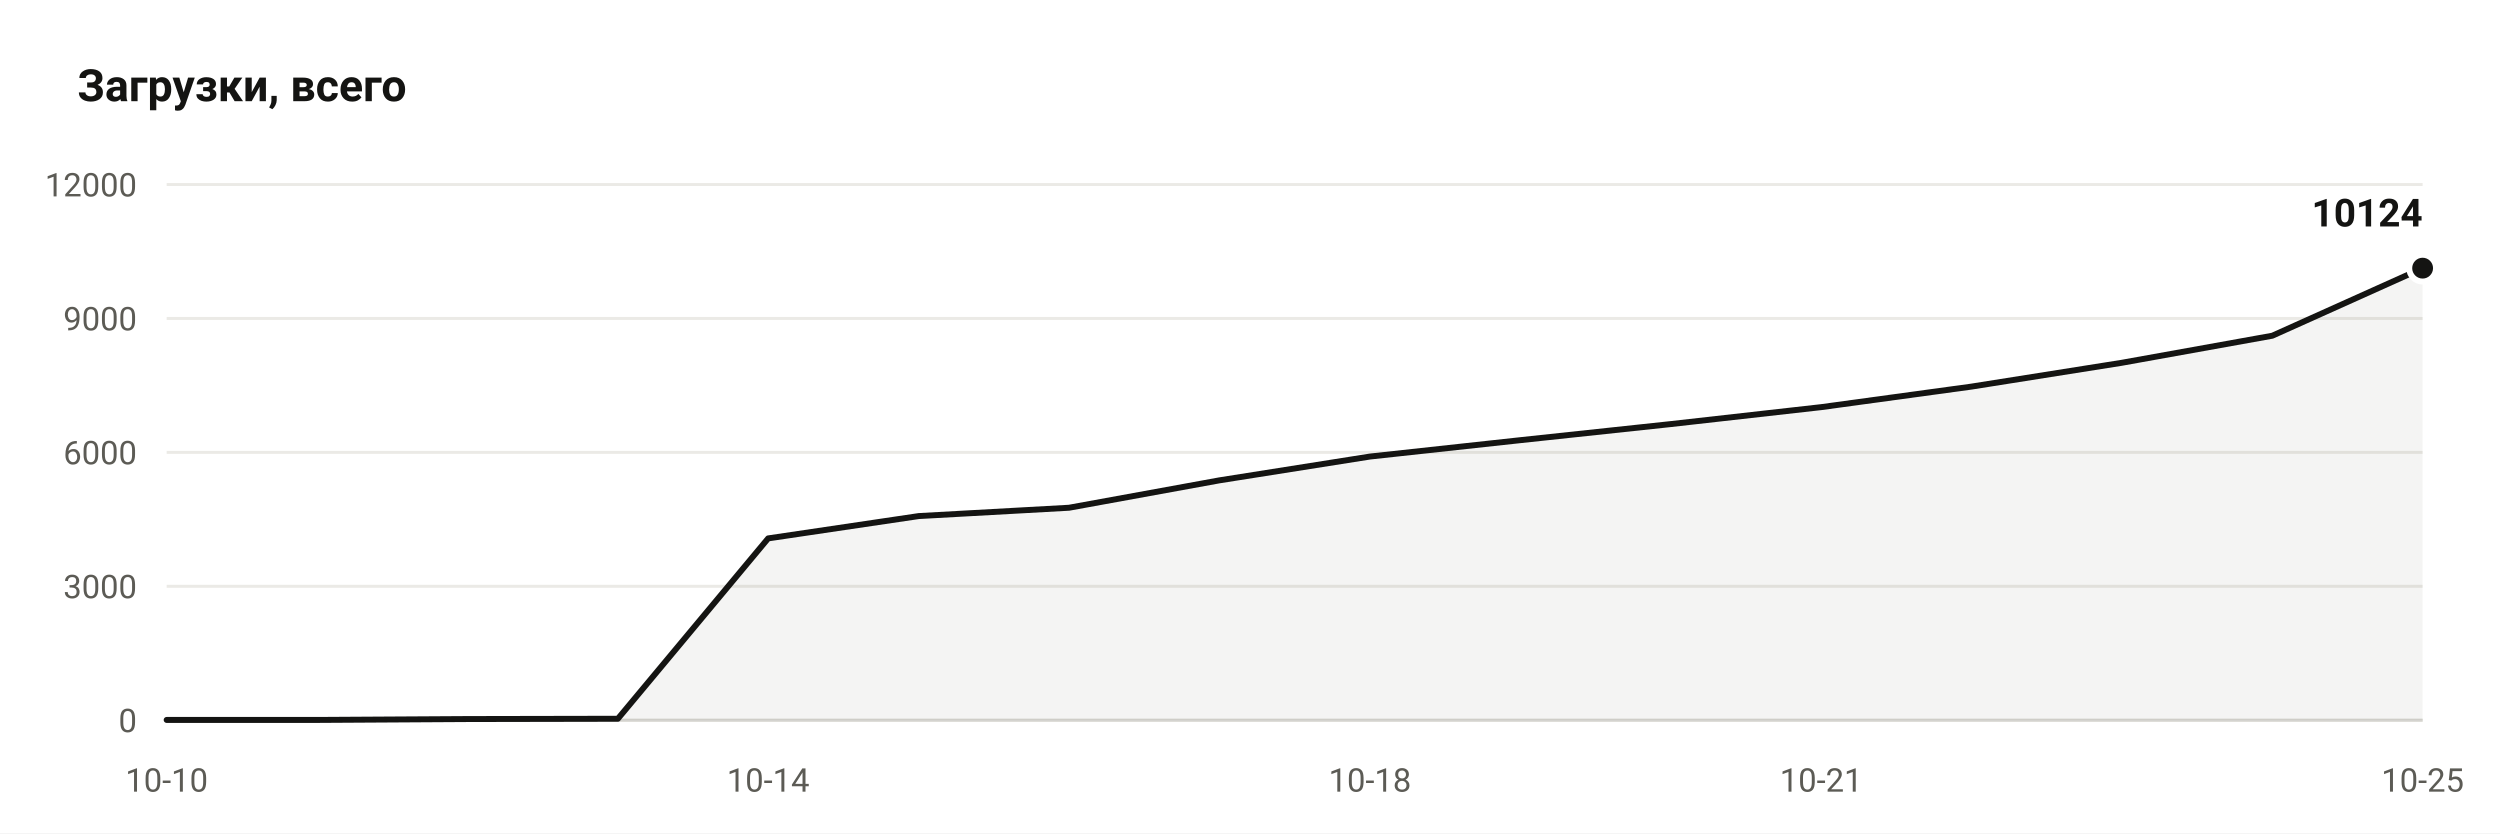
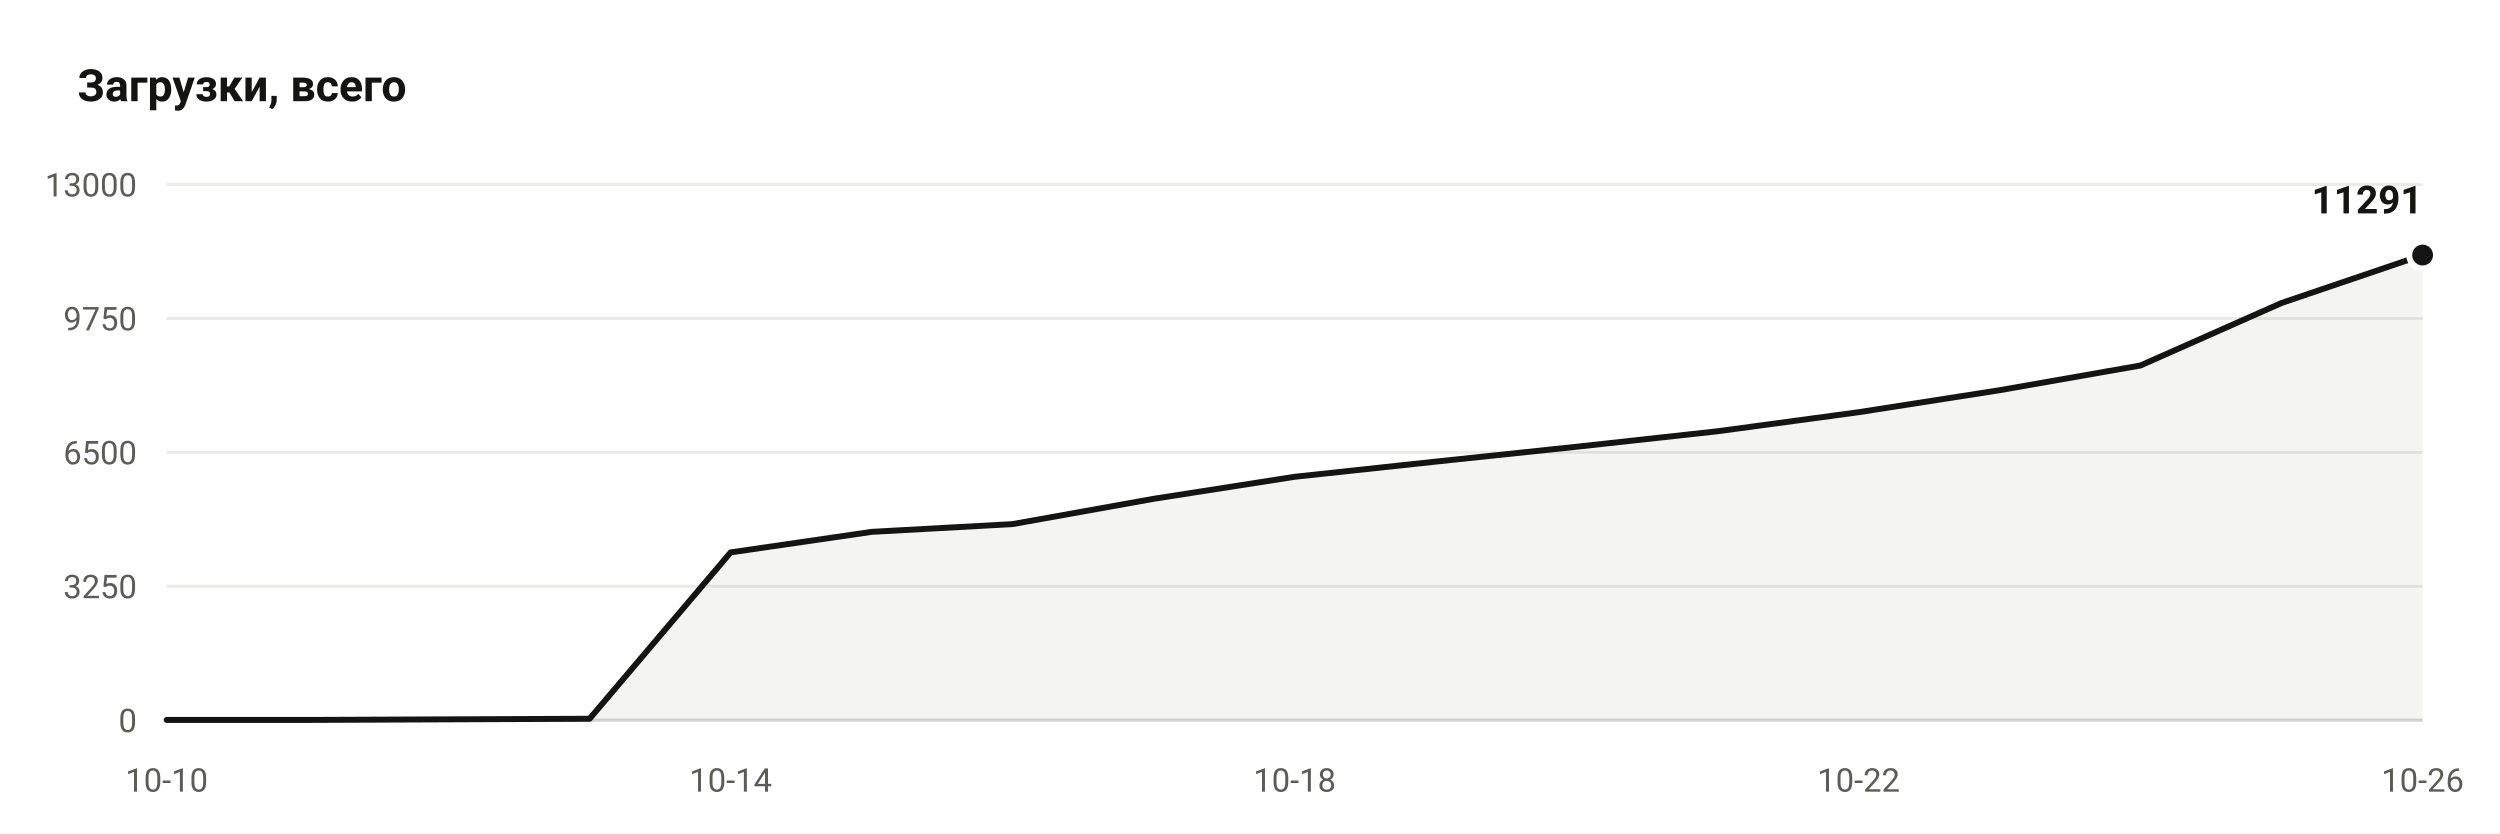
- <svg xmlns="http://www.w3.org/2000/svg" viewBox="0 0 840 280" width="840" height="280" role="img" aria-label="Downloads: 10124">
+ <svg xmlns="http://www.w3.org/2000/svg" viewBox="0 0 840 280" width="840" height="280" role="img" aria-label="Downloads: 11291">
  <rect width="840" height="280" fill="#ffffff" />
  <text x="26" y="34" font-family="ui-sans-serif, -apple-system, Segoe UI, Roboto, Helvetica, Arial, sans-serif" font-size="15" font-weight="600" fill="#141412">Загрузки, всего</text>
  <line x1="56" y1="242.0" x2="814" y2="242.0" stroke="#ebeae6" stroke-width="1" />
  <text x="46" y="246.0" text-anchor="end" font-family="ui-sans-serif, -apple-system, Segoe UI, Roboto, Helvetica, Arial, sans-serif" font-size="11" fill="#5c5b55">0</text>
  <line x1="56" y1="197.0" x2="814" y2="197.0" stroke="#ebeae6" stroke-width="1" />
-   <text x="46" y="201.0" text-anchor="end" font-family="ui-sans-serif, -apple-system, Segoe UI, Roboto, Helvetica, Arial, sans-serif" font-size="11" fill="#5c5b55">3000</text>
+   <text x="46" y="201.0" text-anchor="end" font-family="ui-sans-serif, -apple-system, Segoe UI, Roboto, Helvetica, Arial, sans-serif" font-size="11" fill="#5c5b55">3250</text>
  <line x1="56" y1="152.0" x2="814" y2="152.0" stroke="#ebeae6" stroke-width="1" />
-   <text x="46" y="156.0" text-anchor="end" font-family="ui-sans-serif, -apple-system, Segoe UI, Roboto, Helvetica, Arial, sans-serif" font-size="11" fill="#5c5b55">6000</text>
+   <text x="46" y="156.0" text-anchor="end" font-family="ui-sans-serif, -apple-system, Segoe UI, Roboto, Helvetica, Arial, sans-serif" font-size="11" fill="#5c5b55">6500</text>
  <line x1="56" y1="107.0" x2="814" y2="107.0" stroke="#ebeae6" stroke-width="1" />
-   <text x="46" y="111.0" text-anchor="end" font-family="ui-sans-serif, -apple-system, Segoe UI, Roboto, Helvetica, Arial, sans-serif" font-size="11" fill="#5c5b55">9000</text>
+   <text x="46" y="111.0" text-anchor="end" font-family="ui-sans-serif, -apple-system, Segoe UI, Roboto, Helvetica, Arial, sans-serif" font-size="11" fill="#5c5b55">9750</text>
  <line x1="56" y1="62.0" x2="814" y2="62.0" stroke="#ebeae6" stroke-width="1" />
-   <text x="46" y="66.0" text-anchor="end" font-family="ui-sans-serif, -apple-system, Segoe UI, Roboto, Helvetica, Arial, sans-serif" font-size="11" fill="#5c5b55">12000</text>
+   <text x="46" y="66.0" text-anchor="end" font-family="ui-sans-serif, -apple-system, Segoe UI, Roboto, Helvetica, Arial, sans-serif" font-size="11" fill="#5c5b55">13000</text>
  <line x1="56" y1="242.0" x2="814" y2="242.0" stroke="#d7d6d1" stroke-width="1" />
-   <path d="M 56.0 242.0 L 56.0 241.9 L 106.5 241.9 L 157.1 241.6 L 207.6 241.5 L 258.1 180.9 L 308.7 173.4 L 359.2 170.6 L 409.7 161.4 L 460.3 153.4 L 510.8 147.9 L 561.3 142.5 L 611.9 136.8 L 662.4 129.9 L 712.9 121.9 L 763.5 112.8 L 814.0 90.1 L 814.0 242.0 Z" fill="#141412" fill-opacity="0.05" />
-   <polyline points="56.0,241.9 106.5,241.9 157.1,241.6 207.6,241.5 258.1,180.9 308.7,173.4 359.2,170.6 409.7,161.4 460.3,153.4 510.8,147.9 561.3,142.5 611.9,136.8 662.4,129.9 712.9,121.9 763.5,112.8 814.0,90.1" fill="none" stroke="#141412" stroke-width="2" stroke-linejoin="round" stroke-linecap="round" />
-   <circle cx="814.0" cy="90.1" r="4.5" fill="#141412" stroke="#ffffff" stroke-width="2" />
-   <text x="814.0" y="76.1" text-anchor="end" font-family="ui-sans-serif, -apple-system, Segoe UI, Roboto, Helvetica, Arial, sans-serif" font-size="13" font-weight="600" fill="#141412">10124</text>
+   <path d="M 56.0 242.0 L 56.0 241.9 L 103.4 241.9 L 150.8 241.7 L 198.1 241.5 L 245.5 185.6 L 292.9 178.7 L 340.2 176.1 L 387.6 167.6 L 435.0 160.2 L 482.4 155.1 L 529.8 150.1 L 577.1 144.9 L 624.5 138.5 L 671.9 131.1 L 719.2 122.8 L 766.6 101.8 L 814.0 85.7 L 814.0 242.0 Z" fill="#141412" fill-opacity="0.05" />
+   <polyline points="56.0,241.9 103.4,241.9 150.8,241.7 198.1,241.5 245.5,185.6 292.9,178.7 340.2,176.1 387.6,167.6 435.0,160.2 482.4,155.1 529.8,150.1 577.1,144.9 624.5,138.5 671.9,131.1 719.2,122.8 766.6,101.8 814.0,85.7" fill="none" stroke="#141412" stroke-width="2" stroke-linejoin="round" stroke-linecap="round" />
+   <circle cx="814.0" cy="85.7" r="4.5" fill="#141412" stroke="#ffffff" stroke-width="2" />
+   <text x="814.0" y="71.7" text-anchor="end" font-family="ui-sans-serif, -apple-system, Segoe UI, Roboto, Helvetica, Arial, sans-serif" font-size="13" font-weight="600" fill="#141412">11291</text>
  <text x="56.0" y="266" text-anchor="middle" font-family="ui-sans-serif, -apple-system, Segoe UI, Roboto, Helvetica, Arial, sans-serif" font-size="11" fill="#5c5b55">10-10</text>
-   <text x="258.1" y="266" text-anchor="middle" font-family="ui-sans-serif, -apple-system, Segoe UI, Roboto, Helvetica, Arial, sans-serif" font-size="11" fill="#5c5b55">10-14</text>
-   <text x="460.3" y="266" text-anchor="middle" font-family="ui-sans-serif, -apple-system, Segoe UI, Roboto, Helvetica, Arial, sans-serif" font-size="11" fill="#5c5b55">10-18</text>
-   <text x="611.9" y="266" text-anchor="middle" font-family="ui-sans-serif, -apple-system, Segoe UI, Roboto, Helvetica, Arial, sans-serif" font-size="11" fill="#5c5b55">10-21</text>
-   <text x="814.0" y="266" text-anchor="middle" font-family="ui-sans-serif, -apple-system, Segoe UI, Roboto, Helvetica, Arial, sans-serif" font-size="11" fill="#5c5b55">10-25</text>
+   <text x="245.5" y="266" text-anchor="middle" font-family="ui-sans-serif, -apple-system, Segoe UI, Roboto, Helvetica, Arial, sans-serif" font-size="11" fill="#5c5b55">10-14</text>
+   <text x="435.0" y="266" text-anchor="middle" font-family="ui-sans-serif, -apple-system, Segoe UI, Roboto, Helvetica, Arial, sans-serif" font-size="11" fill="#5c5b55">10-18</text>
+   <text x="624.5" y="266" text-anchor="middle" font-family="ui-sans-serif, -apple-system, Segoe UI, Roboto, Helvetica, Arial, sans-serif" font-size="11" fill="#5c5b55">10-22</text>
+   <text x="814.0" y="266" text-anchor="middle" font-family="ui-sans-serif, -apple-system, Segoe UI, Roboto, Helvetica, Arial, sans-serif" font-size="11" fill="#5c5b55">10-26</text>
</svg>
